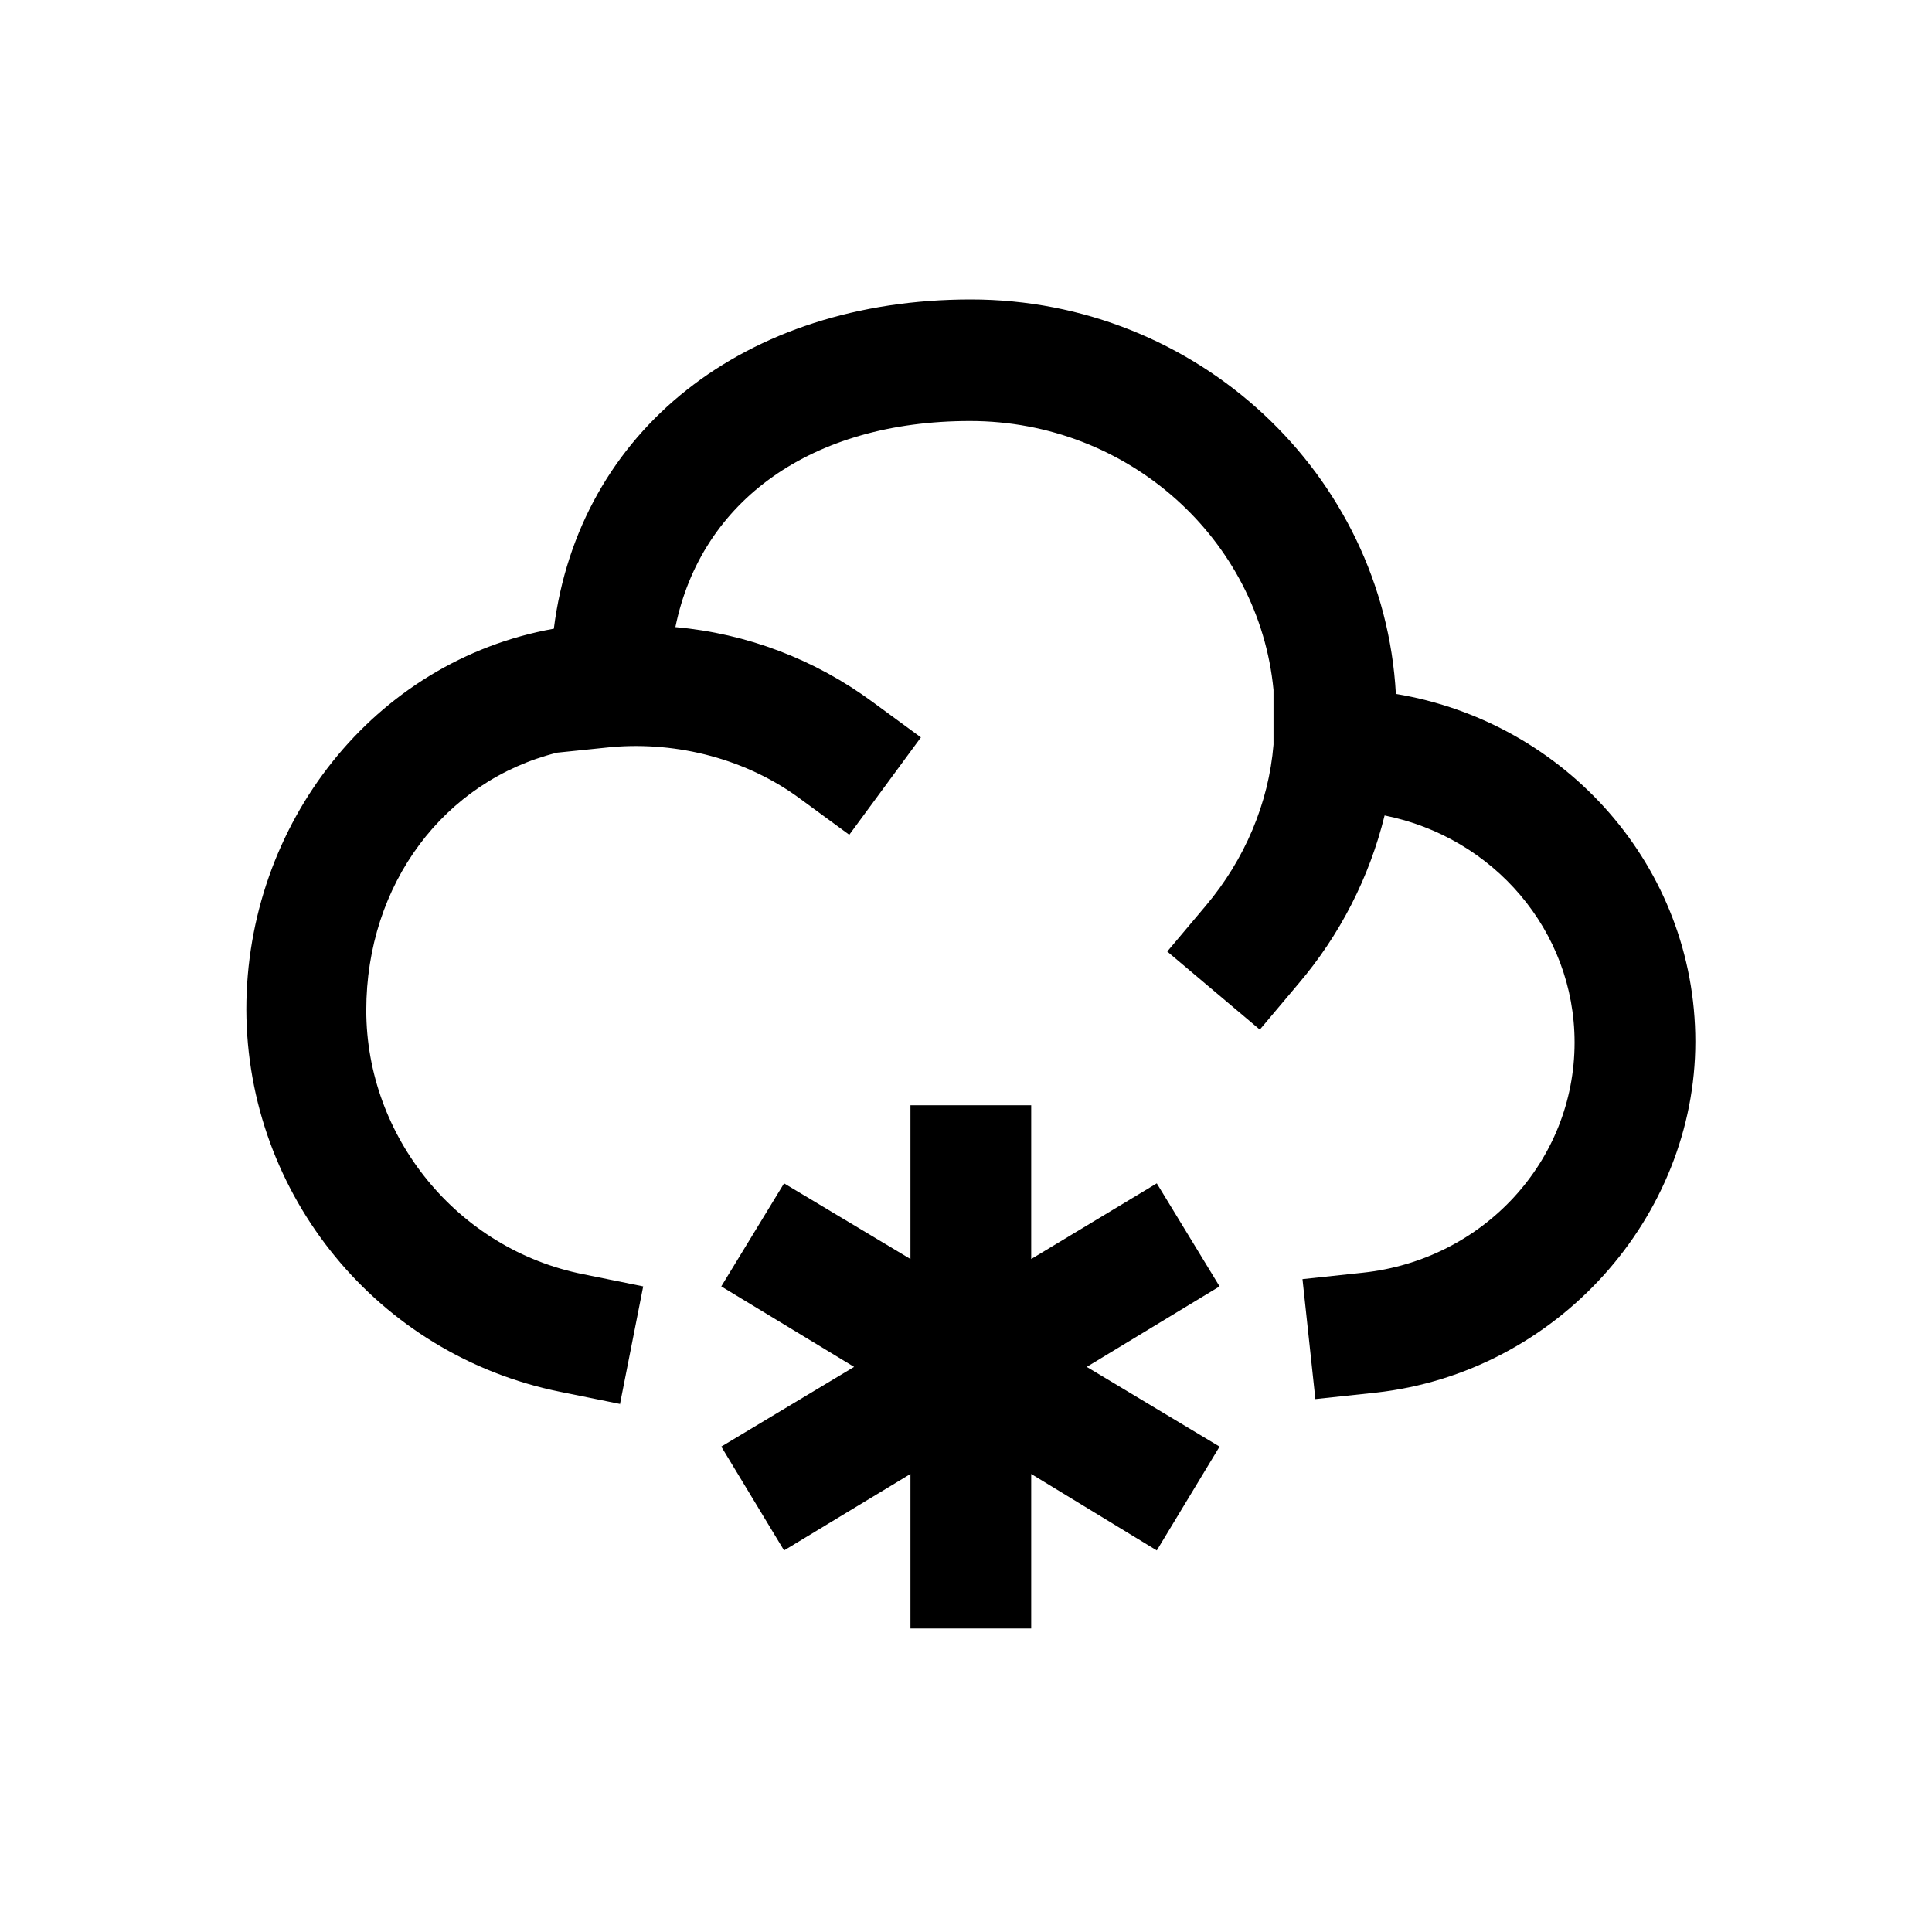
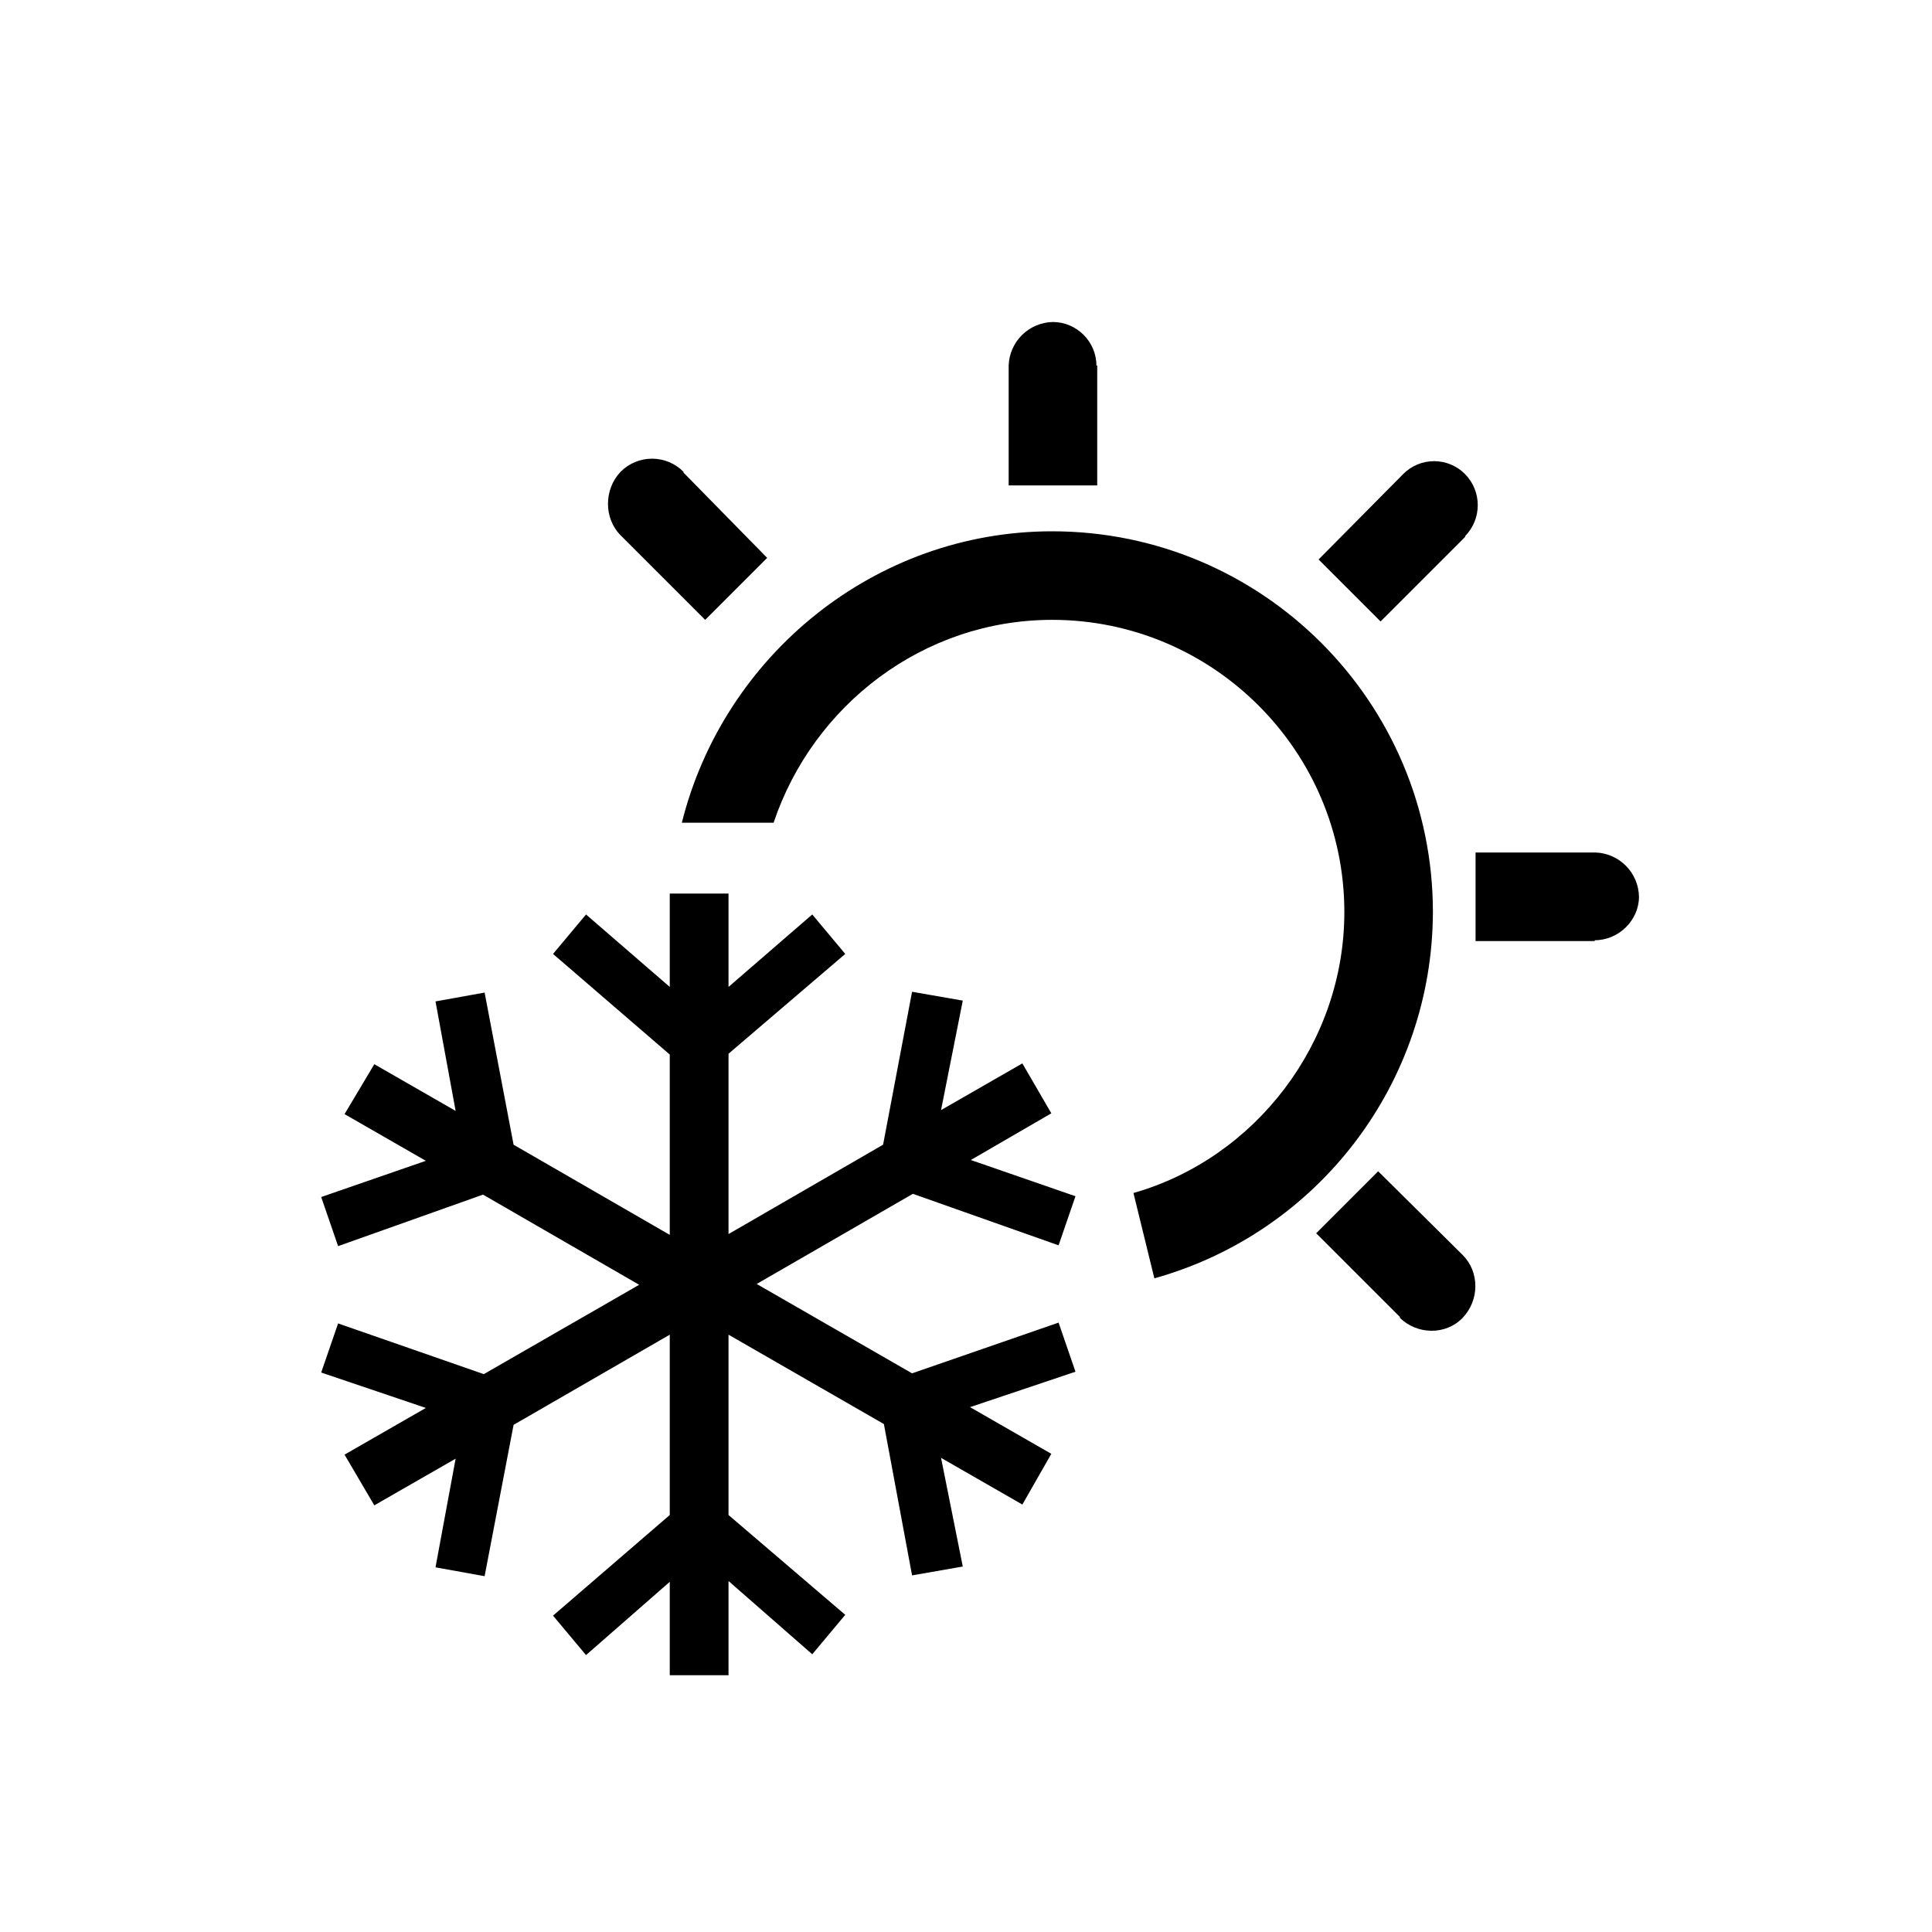
<svg viewBox="0 0 24 24">
-   <path fill="currentColor" d="m7.7 17.44-.74-.15a4.86 4.86 0 0 1-3.9-4.75c0-2.3 1.58-4.33 3.82-4.73.31-2.46 2.37-4.09 5.18-4.09s5.13 2.17 5.28 4.9c2.11.35 3.72 2.15 3.72 4.32s-1.71 4.11-3.97 4.36l-.75.08-.16-1.49.75-.08c1.5-.16 2.63-1.39 2.63-2.86 0-1.39-1.01-2.55-2.36-2.82a5.1 5.1 0 0 1-1.07 2.09l-.48.57-1.15-.97.48-.57c.48-.57.78-1.27.84-2v-.68c-.18-1.87-1.8-3.34-3.77-3.34s-3.34.99-3.66 2.56c.89.08 1.73.4 2.45.93l.6.44-.89 1.21-.6-.44c-.67-.5-1.53-.72-2.35-.65l-.68.07c-1.4.35-2.37 1.63-2.37 3.2s1.13 2.97 2.7 3.28l.74.15-.29 1.47z" />
-   <path fill="currentColor" d="M12.81 20.23h-1.5v-1.92l-1.57.95-.78-1.29 1.65-.99-1.65-1 .78-1.28 1.57.94v-1.91h1.5v1.91l1.56-.94.78 1.28-1.65 1 1.65.99-.78 1.29-1.56-.95z" />
+   <path fill="currentColor" d="M13.62 4.54c0-.3-.25-.54-.54-.54a.56.56 0 0 0-.55.54v1.49h1.1V4.54zM8.49 5.86a.55.55 0 0 0-.78 0c-.21.22-.21.58 0 .79L8.76 7.7l.77-.77-1.04-1.06zm9.71.8a.55.55 0 0 0 0-.77.54.54 0 0 0-.77 0l-1.05 1.06.77.77 1.05-1.05zm-3.86 9.22a4.736 4.736 0 0 0 3.46-4.55c0-2.61-2.12-4.73-4.73-4.73-2.2 0-4.08 1.54-4.6 3.62h1.14c.49-1.46 1.86-2.52 3.46-2.52 2 0 3.63 1.63 3.63 3.63 0 1.63-1.11 3.06-2.62 3.49zm5.47-4.2c.3 0 .55-.25.55-.54a.56.56 0 0 0-.54-.55h-1.49v1.1h1.48zM9.05 19.64l1.04.91.41-.49-1.45-1.24v-2.24l1.93 1.11.35 1.88.63-.11-.27-1.35 1.01.58.36-.63-1.01-.58 1.31-.44-.21-.61-1.82.63-1.93-1.11 1.94-1.12 1.81.64.21-.61-1.3-.45 1-.58-.36-.62-1.01.58.27-1.36-.63-.11-.36 1.9-1.92 1.11v-2.24l1.45-1.24-.41-.49-1.04.9V11.1h-.73v1.16l-1.04-.9-.41.49 1.45 1.25v2.24l-1.94-1.12-.36-1.89-.61.11.25 1.36-1.01-.58-.37.62 1.01.58-1.3.45.21.61 1.8-.64 1.94 1.12-1.93 1.11-1.81-.63-.21.61 1.3.44-1.01.58.37.63 1.01-.58-.25 1.35.61.11.36-1.88 1.94-1.12v2.24l-1.45 1.25.41.49 1.04-.91v1.16h.73zm8.34-3.27c.21.21.57.22.78 0s.21-.57 0-.78l-1.05-1.04-.77.77 1.04 1.04z" />
</svg>
